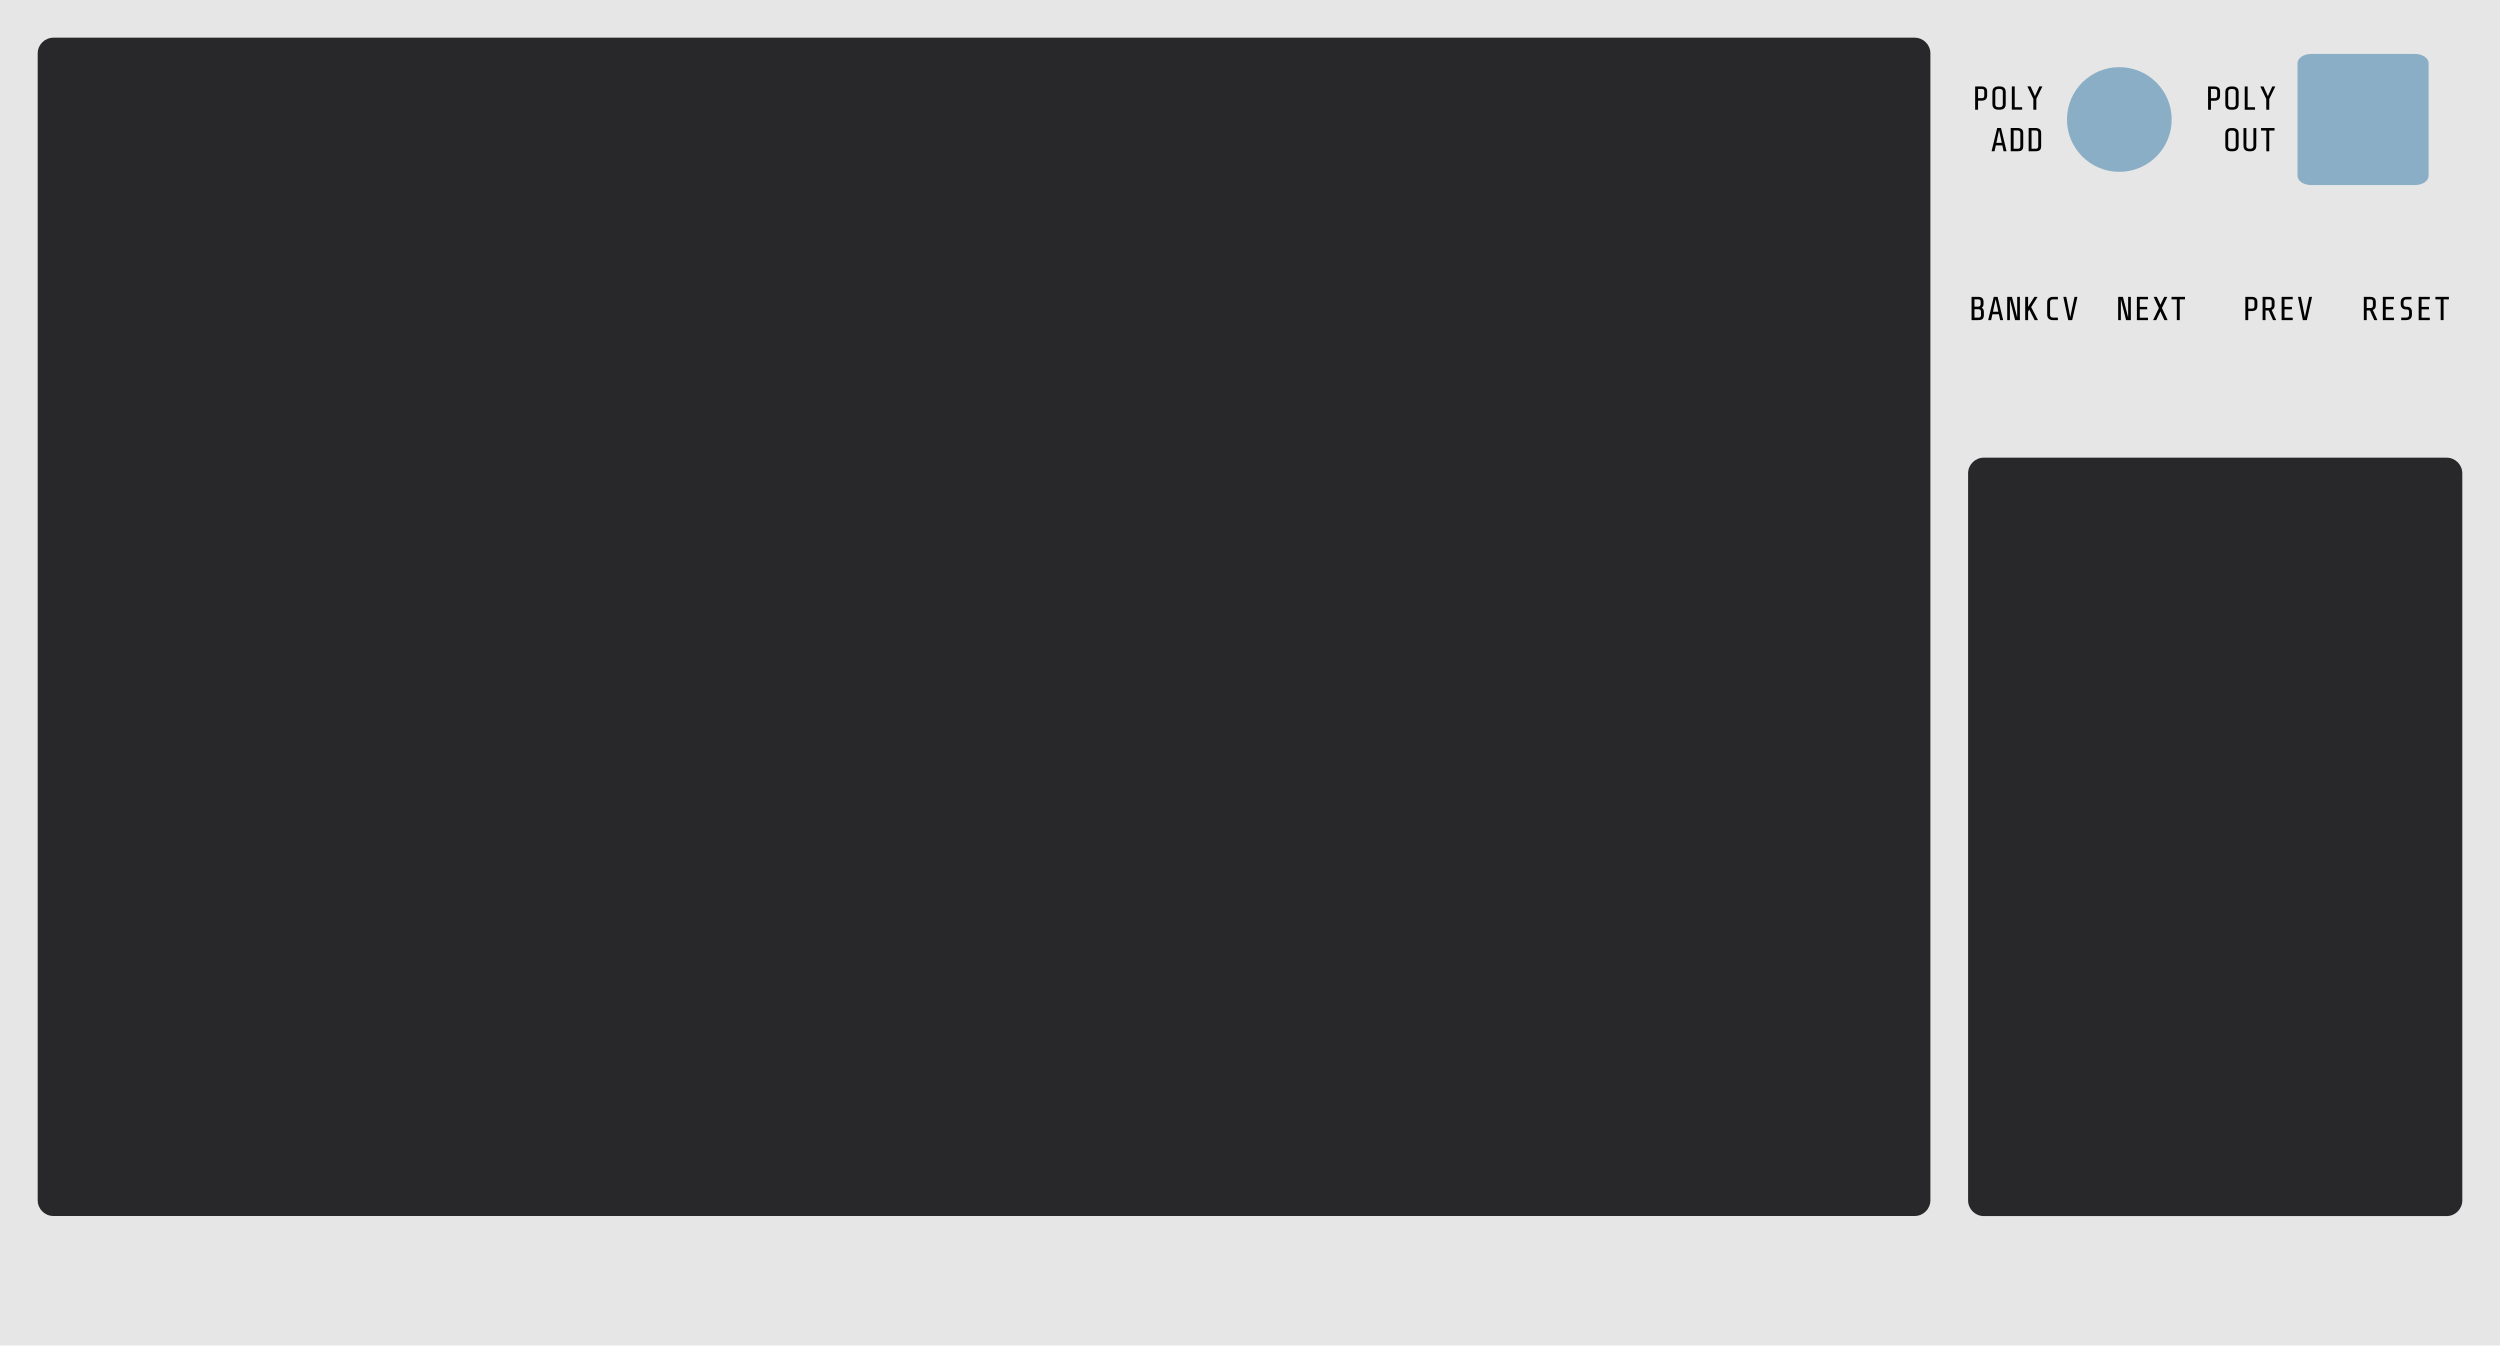
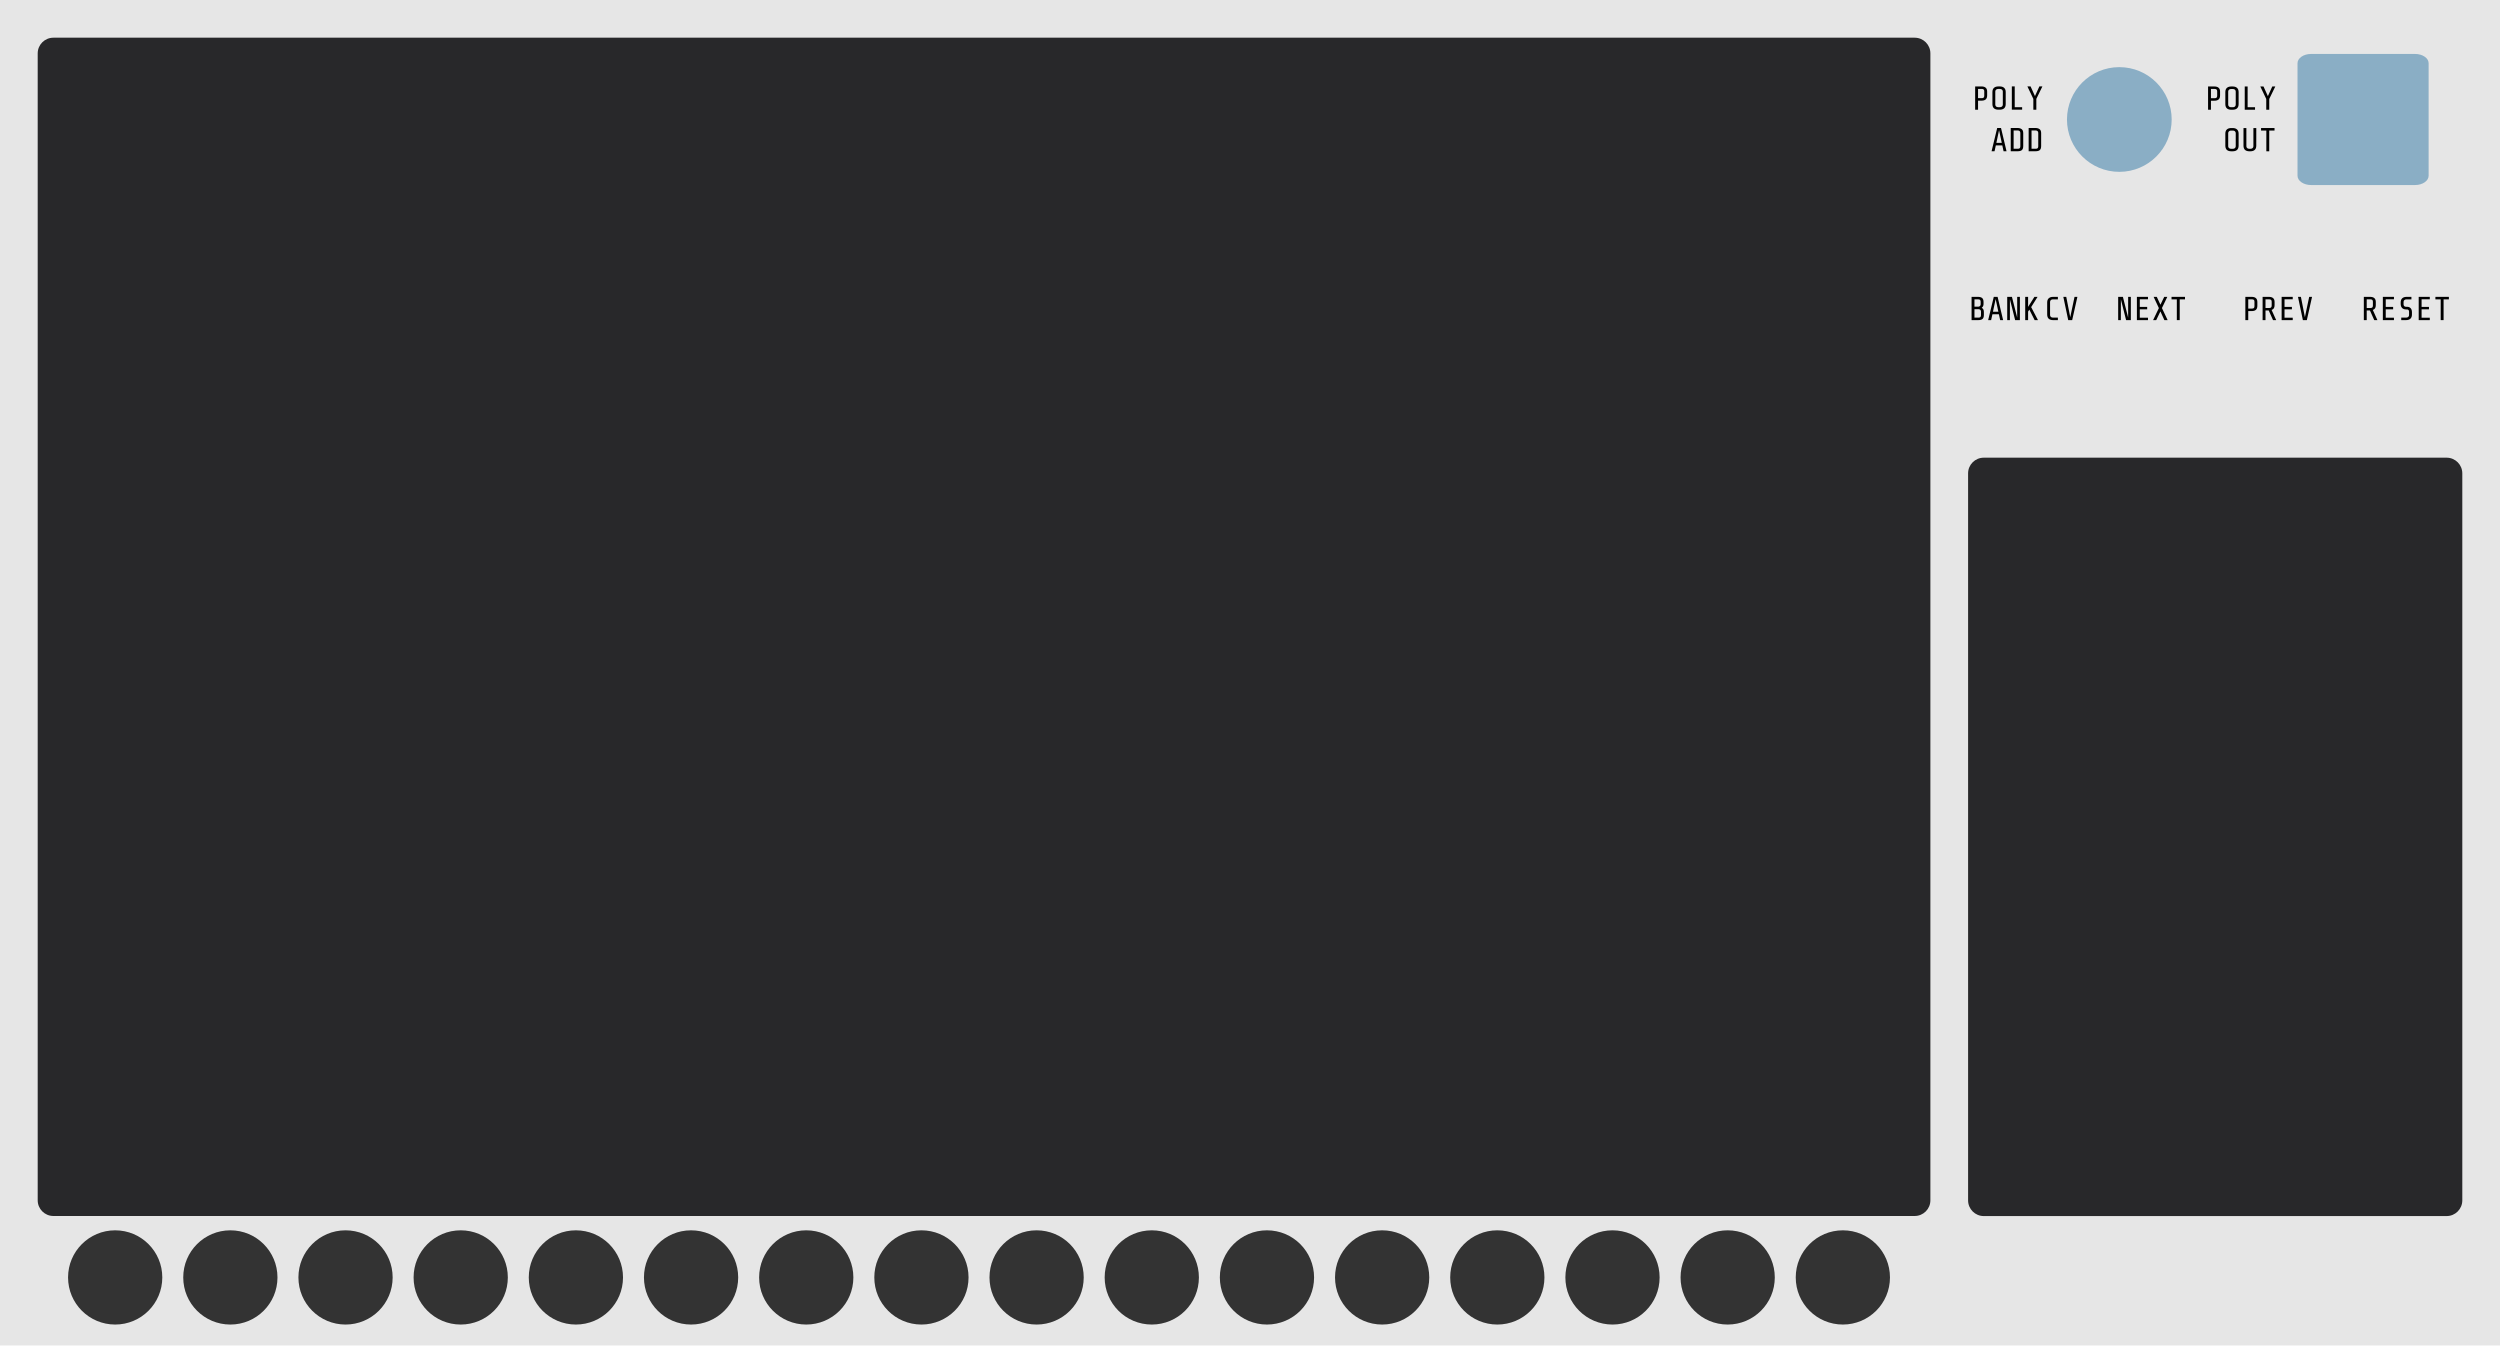
- <svg xmlns="http://www.w3.org/2000/svg" id="svg8" version="1.1" viewBox="0 0 238.76 128.5" height="128.5mm" width="238.76mm">
+ <svg xmlns="http://www.w3.org/2000/svg" width="238.76mm" height="128.5mm" viewBox="0 0 238.76 128.5" version="1.1" id="svg8">
  <defs id="defs2">
-     <rect x="219.595" y="12.628" width="8.606" height="4.303" id="rect1686" />
+     <rect id="rect1686" height="4.303" width="8.606" y="12.628" x="219.595" />
  </defs>
  <g id="layer1">
-     <rect height="0" width="0" y="4.41" x="1.737" id="rect833" style="fill:#808080;stroke-width:0;stroke-linejoin:round;stroke-opacity:0.131" />
-     <path style="display:inline;fill:#e6e6e6;fill-opacity:1;fill-rule:nonzero;stroke:none;stroke-width:0.46" d="M 0,0 H 238.76 V 128.5 H 0 Z m 0,0" id="path33429" />
-     <rect style="display:inline;fill:#28282a;fill-opacity:1;stroke-width:0.464" id="rect438-7" width="180.76" height="112.532" x="3.6" y="-116.132" ry="1.5" transform="scale(1,-1)" rx="1.5" />
-     <rect rx="1.5" transform="scale(1,-1)" ry="1.5" y="-116.14" x="187.96" height="72.43" width="47.2" id="rect438-7-6" style="display:inline;fill:#28282a;fill-opacity:1;stroke-width:0.464" />
-     <g style="font-size:3.175px;line-height:1.25;font-family:'Share Tech Mono';-inkscape-font-specification:'Share Tech Mono, Normal';letter-spacing:0px;word-spacing:0px;stroke-width:0.265" id="text2780" aria-label="BANK" transform="translate(0.4231507,0.058058)">
-       <path id="path2802" style="font-size:3.175px;stroke-width:0.265" d="m 189.045,30.014 q 0,0.273 -0.127,0.387 -0.124,0.114 -0.413,0.114 h -0.635 v -2.223 h 0.597 q 0.283,0 0.413,0.114 0.133,0.114 0.133,0.381 v 0.181 q 0,0.244 -0.175,0.368 0.206,0.114 0.206,0.391 z m -0.308,-1.254 q 0,-0.121 -0.057,-0.175 -0.054,-0.054 -0.175,-0.054 h -0.359 v 0.702 h 0.359 q 0.098,0 0.165,-0.064 0.067,-0.064 0.067,-0.168 z m 0.032,0.94 q 0,-0.105 -0.064,-0.165 -0.064,-0.064 -0.168,-0.064 h -0.391 v 0.806 h 0.387 q 0.121,0 0.178,-0.054 0.057,-0.057 0.057,-0.178 z" />
-       <path id="path2804" style="font-size:3.175px;stroke-width:0.265" d="m 189.861,29.953 -0.124,0.562 h -0.283 l 0.537,-2.223 h 0.365 l 0.527,2.223 h -0.283 l -0.121,-0.562 z m 0.568,-0.238 -0.26,-1.213 -0.257,1.213 z" />
-       <path id="path2806" style="font-size:3.175px;stroke-width:0.265" d="m 191.531,30.515 h -0.257 v -2.223 h 0.451 l 0.502,1.988 v -1.988 h 0.257 v 2.223 h -0.454 l -0.498,-1.988 z" />
-       <path id="path2808" style="font-size:3.175px;stroke-width:0.265" d="m 193.268,29.696 v 0.819 h -0.276 v -2.223 h 0.276 v 0.959 l 0.603,-0.959 h 0.302 l -0.613,0.981 0.651,1.241 h -0.318 l -0.505,-1 z" />
+     <rect style="fill:#808080;stroke-width:0;stroke-linejoin:round;stroke-opacity:0.131" id="rect833" x="1.737" y="4.41" width="0" height="0" />
+     <path id="path33429" d="M 0,0 H 238.76 V 128.5 H 0 Z m 0,0" style="display:inline;fill:#e6e6e6;fill-opacity:1;fill-rule:nonzero;stroke:none;stroke-width:0.46" />
+     <rect rx="1.5" transform="scale(1,-1)" ry="1.5" y="-116.132" x="3.6" height="112.532" width="180.76" id="rect438-7" style="display:inline;fill:#28282a;fill-opacity:1;stroke-width:0.464" />
+     <rect style="display:inline;fill:#28282a;fill-opacity:1;stroke-width:0.464" id="rect438-7-6" width="47.2" height="72.43" x="187.96" y="-116.14" ry="1.5" transform="scale(1,-1)" rx="1.5" />
+     <g transform="translate(0.4231507,0.058058)" aria-label="BANK" id="text2780" style="font-size:3.175px;line-height:1.25;font-family:'Share Tech Mono';-inkscape-font-specification:'Share Tech Mono, Normal';letter-spacing:0px;word-spacing:0px;stroke-width:0.265">
+       <path d="m 189.045,30.014 q 0,0.273 -0.127,0.387 -0.124,0.114 -0.413,0.114 h -0.635 v -2.223 h 0.597 q 0.283,0 0.413,0.114 0.133,0.114 0.133,0.381 v 0.181 q 0,0.244 -0.175,0.368 0.206,0.114 0.206,0.391 z m -0.308,-1.254 q 0,-0.121 -0.057,-0.175 -0.054,-0.054 -0.175,-0.054 h -0.359 v 0.702 h 0.359 q 0.098,0 0.165,-0.064 0.067,-0.064 0.067,-0.168 z m 0.032,0.94 q 0,-0.105 -0.064,-0.165 -0.064,-0.064 -0.168,-0.064 h -0.391 v 0.806 h 0.387 q 0.121,0 0.178,-0.054 0.057,-0.057 0.057,-0.178 z" style="font-size:3.175px;stroke-width:0.265" id="path2802" />
+       <path d="m 189.861,29.953 -0.124,0.562 h -0.283 l 0.537,-2.223 h 0.365 l 0.527,2.223 h -0.283 l -0.121,-0.562 z m 0.568,-0.238 -0.26,-1.213 -0.257,1.213 z" style="font-size:3.175px;stroke-width:0.265" id="path2804" />
+       <path d="m 191.531,30.515 h -0.257 v -2.223 h 0.451 l 0.502,1.988 v -1.988 h 0.257 v 2.223 h -0.454 l -0.498,-1.988 z" style="font-size:3.175px;stroke-width:0.265" id="path2806" />
+       <path d="m 193.268,29.696 v 0.819 h -0.276 v -2.223 h 0.276 v 0.959 l 0.603,-0.959 h 0.302 l -0.613,0.981 0.651,1.241 h -0.318 l -0.505,-1 z" style="font-size:3.175px;stroke-width:0.265" id="path2808" />
    </g>
-     <g style="font-size:3.175px;line-height:1.25;font-family:'Share Tech Mono';-inkscape-font-specification:'Share Tech Mono, Normal';letter-spacing:0px;word-spacing:0px;stroke-width:0.265" id="text2784" aria-label="CV" transform="translate(-0.106016,0.058058)">
-       <path id="path2811" style="font-size:3.175px;stroke-width:0.265" d="m 196.191,30.515 q -0.276,0 -0.425,-0.133 -0.146,-0.137 -0.146,-0.406 v -1.143 q 0,-0.27 0.146,-0.403 0.149,-0.137 0.425,-0.137 h 0.451 v 0.241 h -0.483 q -0.117,0 -0.191,0.07 -0.073,0.07 -0.073,0.168 v 1.264 q 0,0.098 0.073,0.168 0.073,0.07 0.191,0.07 h 0.483 v 0.241 z" />
-       <path id="path2813" style="font-size:3.175px;stroke-width:0.265" d="m 197.162,28.293 h 0.279 l 0.381,1.943 0.41,-1.943 h 0.273 l -0.498,2.223 h -0.378 z" />
+     <g transform="translate(-0.106016,0.058058)" aria-label="CV" id="text2784" style="font-size:3.175px;line-height:1.25;font-family:'Share Tech Mono';-inkscape-font-specification:'Share Tech Mono, Normal';letter-spacing:0px;word-spacing:0px;stroke-width:0.265">
+       <path d="m 196.191,30.515 q -0.276,0 -0.425,-0.133 -0.146,-0.137 -0.146,-0.406 v -1.143 q 0,-0.27 0.146,-0.403 0.149,-0.137 0.425,-0.137 h 0.451 v 0.241 h -0.483 q -0.117,0 -0.191,0.07 -0.073,0.07 -0.073,0.168 v 1.264 q 0,0.098 0.073,0.168 0.073,0.07 0.191,0.07 h 0.483 v 0.241 z" style="font-size:3.175px;stroke-width:0.265" id="path2811" />
+       <path d="m 197.162,28.293 h 0.279 l 0.381,1.943 0.41,-1.943 h 0.273 l -0.498,2.223 h -0.378 z" style="font-size:3.175px;stroke-width:0.265" id="path2813" />
    </g>
-     <g aria-label="NEXT" id="text869" style="font-size:3.175px;line-height:1.25;font-family:'Share Tech Mono';-inkscape-font-specification:'Share Tech Mono, Normal';letter-spacing:0px;word-spacing:0px;stroke-width:0.265" transform="translate(0,0.058001)">
-       <path d="m 202.551,30.515 h -0.257 v -2.223 h 0.451 l 0.502,1.988 v -1.988 h 0.257 v 2.223 h -0.454 l -0.498,-1.988 z" style="font-size:3.175px;stroke-width:0.265" id="path879" />
-       <path d="m 205.142,28.293 v 0.232 h -0.784 v 0.727 h 0.705 v 0.232 h -0.705 v 0.8 h 0.784 v 0.232 h -1.06 v -2.223 z" style="font-size:3.175px;stroke-width:0.265" id="path881" />
-       <path d="m 205.927,30.515 h -0.298 l 0.552,-1.149 -0.502,-1.073 h 0.302 l 0.349,0.752 0.362,-0.752 h 0.295 l -0.514,1.07 0.546,1.153 h -0.311 l -0.381,-0.835 z" style="font-size:3.175px;stroke-width:0.265" id="path883" />
-       <path d="m 207.895,30.515 v -1.981 h -0.505 v -0.241 h 1.286 v 0.241 h -0.505 v 1.981 z" style="font-size:3.175px;stroke-width:0.265" id="path885" />
+     <g transform="translate(0,0.058001)" style="font-size:3.175px;line-height:1.25;font-family:'Share Tech Mono';-inkscape-font-specification:'Share Tech Mono, Normal';letter-spacing:0px;word-spacing:0px;stroke-width:0.265" id="text869" aria-label="NEXT">
+       <path id="path879" style="font-size:3.175px;stroke-width:0.265" d="m 202.551,30.515 h -0.257 v -2.223 h 0.451 l 0.502,1.988 v -1.988 h 0.257 v 2.223 h -0.454 l -0.498,-1.988 z" />
+       <path id="path881" style="font-size:3.175px;stroke-width:0.265" d="m 205.142,28.293 v 0.232 h -0.784 v 0.727 h 0.705 v 0.232 h -0.705 v 0.8 h 0.784 v 0.232 h -1.06 v -2.223 z" />
+       <path id="path883" style="font-size:3.175px;stroke-width:0.265" d="m 205.927,30.515 h -0.298 l 0.552,-1.149 -0.502,-1.073 h 0.302 l 0.349,0.752 0.362,-0.752 h 0.295 l -0.514,1.07 0.546,1.153 h -0.311 l -0.381,-0.835 z" />
+       <path id="path885" style="font-size:3.175px;stroke-width:0.265" d="m 207.895,30.515 v -1.981 h -0.505 v -0.241 h 1.286 v 0.241 h -0.505 v 1.981 z" />
    </g>
-     <g aria-label="PREV" id="text873" style="font-size:3.175px;line-height:1.25;font-family:'Share Tech Mono';-inkscape-font-specification:'Share Tech Mono, Normal';letter-spacing:0px;word-spacing:0px;stroke-width:0.265" transform="translate(0,0.058001)">
-       <path d="m 215.586,29.15 q 0,0.257 -0.137,0.381 -0.137,0.121 -0.403,0.121 h -0.33 v 0.864 H 214.44 v -2.223 h 0.6 q 0.27,0 0.406,0.121 0.14,0.117 0.14,0.375 z m -0.276,-0.391 q 0,-0.121 -0.057,-0.175 -0.054,-0.054 -0.175,-0.054 h -0.362 v 0.883 h 0.362 q 0.121,0 0.175,-0.054 0.057,-0.057 0.057,-0.178 z" style="font-size:3.175px;stroke-width:0.265" id="path888" />
-       <path d="m 216.364,29.595 v 0.921 h -0.276 v -2.223 h 0.597 q 0.27,0 0.406,0.121 0.14,0.117 0.14,0.375 v 0.305 q 0,0.359 -0.286,0.448 l 0.441,0.975 h -0.302 l -0.41,-0.921 z m 0.591,-0.835 q 0,-0.121 -0.057,-0.175 -0.054,-0.054 -0.175,-0.054 h -0.359 v 0.826 h 0.359 q 0.121,0 0.175,-0.054 0.057,-0.057 0.057,-0.178 z" style="font-size:3.175px;stroke-width:0.265" id="path890" />
-       <path d="m 218.965,28.293 v 0.232 h -0.784 v 0.727 h 0.705 v 0.232 h -0.705 v 0.8 h 0.784 v 0.232 h -1.06 v -2.223 z" style="font-size:3.175px;stroke-width:0.265" id="path892" />
-       <path d="m 219.467,28.293 h 0.279 l 0.381,1.943 0.41,-1.943 h 0.273 l -0.498,2.223 h -0.378 z" style="font-size:3.175px;stroke-width:0.265" id="path894" />
+     <g transform="translate(0,0.058001)" style="font-size:3.175px;line-height:1.25;font-family:'Share Tech Mono';-inkscape-font-specification:'Share Tech Mono, Normal';letter-spacing:0px;word-spacing:0px;stroke-width:0.265" id="text873" aria-label="PREV">
+       <path id="path888" style="font-size:3.175px;stroke-width:0.265" d="m 215.586,29.15 q 0,0.257 -0.137,0.381 -0.137,0.121 -0.403,0.121 h -0.33 v 0.864 H 214.44 v -2.223 h 0.6 q 0.27,0 0.406,0.121 0.14,0.117 0.14,0.375 z m -0.276,-0.391 q 0,-0.121 -0.057,-0.175 -0.054,-0.054 -0.175,-0.054 h -0.362 v 0.883 h 0.362 q 0.121,0 0.175,-0.054 0.057,-0.057 0.057,-0.178 z" />
+       <path id="path890" style="font-size:3.175px;stroke-width:0.265" d="m 216.364,29.595 v 0.921 h -0.276 v -2.223 h 0.597 q 0.27,0 0.406,0.121 0.14,0.117 0.14,0.375 v 0.305 q 0,0.359 -0.286,0.448 l 0.441,0.975 h -0.302 l -0.41,-0.921 z m 0.591,-0.835 q 0,-0.121 -0.057,-0.175 -0.054,-0.054 -0.175,-0.054 h -0.359 v 0.826 h 0.359 q 0.121,0 0.175,-0.054 0.057,-0.057 0.057,-0.178 z" />
+       <path id="path892" style="font-size:3.175px;stroke-width:0.265" d="m 218.965,28.293 v 0.232 h -0.784 v 0.727 h 0.705 v 0.232 h -0.705 v 0.8 h 0.784 v 0.232 h -1.06 v -2.223 z" />
+       <path id="path894" style="font-size:3.175px;stroke-width:0.265" d="m 219.467,28.293 h 0.279 l 0.381,1.943 0.41,-1.943 h 0.273 l -0.498,2.223 h -0.378 z" />
    </g>
-     <g aria-label="RESET" id="text877" style="font-size:3.175px;line-height:1.25;font-family:'Share Tech Mono';-inkscape-font-specification:'Share Tech Mono, Normal';letter-spacing:0px;word-spacing:0px;stroke-width:0.265" transform="translate(0,0.058006)">
-       <path d="m 226.031,29.595 v 0.921 H 225.755 v -2.223 h 0.597 q 0.27,0 0.406,0.121 0.14,0.117 0.14,0.375 v 0.305 q 0,0.359 -0.286,0.448 l 0.441,0.975 h -0.302 l -0.41,-0.921 z m 0.591,-0.835 q 0,-0.121 -0.057,-0.175 -0.054,-0.054 -0.175,-0.054 h -0.359 v 0.826 H 226.39 q 0.121,0 0.175,-0.054 0.057,-0.057 0.057,-0.178 z" style="font-size:3.175px;stroke-width:0.265" id="path897" />
-       <path d="m 228.632,28.293 v 0.232 h -0.784 v 0.727 h 0.705 v 0.232 h -0.705 v 0.8 h 0.784 v 0.232 h -1.06 v -2.223 z" style="font-size:3.175px;stroke-width:0.265" id="path899" />
-       <path d="m 230.35,29.976 q 0,0.27 -0.149,0.406 -0.146,0.133 -0.422,0.133 h -0.451 v -0.241 h 0.483 q 0.117,0 0.191,-0.07 0.073,-0.07 0.073,-0.168 v -0.33 q 0,-0.095 -0.051,-0.152 -0.048,-0.06 -0.146,-0.06 h -0.095 q -0.235,0 -0.371,-0.137 -0.137,-0.14 -0.137,-0.403 v -0.121 q 0,-0.27 0.146,-0.403 0.149,-0.137 0.425,-0.137 h 0.454 v 0.241 h -0.486 q -0.117,0 -0.191,0.07 -0.073,0.07 -0.073,0.168 v 0.241 q 0,0.098 0.064,0.165 0.064,0.064 0.165,0.064 h 0.095 q 0.225,0 0.349,0.13 0.127,0.13 0.127,0.394 z" style="font-size:3.175px;stroke-width:0.265" id="path901" />
-       <path d="m 232.055,28.293 v 0.232 h -0.784 v 0.727 h 0.705 v 0.232 h -0.705 v 0.8 h 0.784 v 0.232 h -1.06 v -2.223 z" style="font-size:3.175px;stroke-width:0.265" id="path903" />
-       <path d="m 233.096,30.515 v -1.981 h -0.505 v -0.241 h 1.286 v 0.241 h -0.505 v 1.981 z" style="font-size:3.175px;stroke-width:0.265" id="path905" />
+     <g transform="translate(0,0.058006)" style="font-size:3.175px;line-height:1.25;font-family:'Share Tech Mono';-inkscape-font-specification:'Share Tech Mono, Normal';letter-spacing:0px;word-spacing:0px;stroke-width:0.265" id="text877" aria-label="RESET">
+       <path id="path897" style="font-size:3.175px;stroke-width:0.265" d="m 226.031,29.595 v 0.921 H 225.755 v -2.223 h 0.597 q 0.27,0 0.406,0.121 0.14,0.117 0.14,0.375 v 0.305 q 0,0.359 -0.286,0.448 l 0.441,0.975 h -0.302 l -0.41,-0.921 z m 0.591,-0.835 q 0,-0.121 -0.057,-0.175 -0.054,-0.054 -0.175,-0.054 h -0.359 v 0.826 H 226.39 q 0.121,0 0.175,-0.054 0.057,-0.057 0.057,-0.178 z" />
+       <path id="path899" style="font-size:3.175px;stroke-width:0.265" d="m 228.632,28.293 v 0.232 h -0.784 v 0.727 h 0.705 v 0.232 h -0.705 v 0.8 h 0.784 v 0.232 h -1.06 v -2.223 z" />
+       <path id="path901" style="font-size:3.175px;stroke-width:0.265" d="m 230.35,29.976 q 0,0.27 -0.149,0.406 -0.146,0.133 -0.422,0.133 h -0.451 v -0.241 h 0.483 q 0.117,0 0.191,-0.07 0.073,-0.07 0.073,-0.168 v -0.33 q 0,-0.095 -0.051,-0.152 -0.048,-0.06 -0.146,-0.06 h -0.095 q -0.235,0 -0.371,-0.137 -0.137,-0.14 -0.137,-0.403 v -0.121 q 0,-0.27 0.146,-0.403 0.149,-0.137 0.425,-0.137 h 0.454 v 0.241 h -0.486 q -0.117,0 -0.191,0.07 -0.073,0.07 -0.073,0.168 v 0.241 q 0,0.098 0.064,0.165 0.064,0.064 0.165,0.064 h 0.095 q 0.225,0 0.349,0.13 0.127,0.13 0.127,0.394 z" />
+       <path id="path903" style="font-size:3.175px;stroke-width:0.265" d="m 232.055,28.293 v 0.232 h -0.784 v 0.727 h 0.705 v 0.232 h -0.705 v 0.8 h 0.784 v 0.232 h -1.06 v -2.223 z" />
+       <path id="path905" style="font-size:3.175px;stroke-width:0.265" d="m 233.096,30.515 v -1.981 h -0.505 v -0.241 h 1.286 v 0.241 h -0.505 v 1.981 z" />
    </g>
-     <circle style="display:inline;fill:#8aaec5;stroke-width:0.265;stroke-linejoin:round;stroke-opacity:0.131" id="path1043" cx="202.404" cy="11.412" r="5" />
-     <g aria-label="POLY ADD" id="text1680" style="font-size:3.175px;line-height:1.25;font-family:'Share Tech Mono';-inkscape-font-specification:'Share Tech Mono, Normal';letter-spacing:0px;word-spacing:0px;stroke-width:0.265">
-       <path d="m 189.781,9.112 q 0,0.257 -0.137,0.381 -0.137,0.121 -0.403,0.121 h -0.33 v 0.864 h -0.276 v -2.223 h 0.6 q 0.27,0 0.406,0.121 0.14,0.117 0.14,0.375 z M 189.505,8.721 q 0,-0.121 -0.057,-0.175 -0.054,-0.054 -0.175,-0.054 h -0.362 v 0.883 h 0.362 q 0.121,0 0.175,-0.054 0.057,-0.057 0.057,-0.178 z" style="font-size:3.175px;text-align:end;text-anchor:end;stroke-width:0.265" id="path2488" />
-       <path d="m 191.553,9.937 q 0,0.27 -0.149,0.406 -0.146,0.133 -0.422,0.133 h -0.127 q -0.276,0 -0.425,-0.133 -0.146,-0.137 -0.146,-0.406 v -1.143 q 0,-0.27 0.146,-0.403 0.149,-0.137 0.425,-0.137 h 0.127 q 0.276,0 0.422,0.137 0.149,0.133 0.149,0.403 z M 191.277,8.734 q 0,-0.098 -0.073,-0.168 -0.073,-0.07 -0.191,-0.07 h -0.191 q -0.117,0 -0.191,0.07 -0.073,0.07 -0.073,0.168 v 1.264 q 0,0.098 0.073,0.168 0.073,0.07 0.191,0.07 h 0.191 q 0.117,0 0.191,-0.07 0.073,-0.07 0.073,-0.168 z" style="font-size:3.175px;text-align:end;text-anchor:end;stroke-width:0.265" id="path2490" />
-       <path d="m 192.414,8.254 v 1.981 h 0.708 v 0.241 h -0.984 v -2.223 z" style="font-size:3.175px;text-align:end;text-anchor:end;stroke-width:0.265" id="path2492" />
-       <path d="M 194.192,10.477 V 9.445 l -0.568,-1.191 h 0.305 l 0.419,0.924 0.419,-0.924 h 0.289 l -0.578,1.191 v 1.032 z" style="font-size:3.175px;text-align:end;text-anchor:end;stroke-width:0.265" id="path2494" />
-       <path d="m 190.61,13.884 -0.124,0.562 h -0.283 l 0.537,-2.223 h 0.365 l 0.527,2.223 h -0.283 l -0.121,-0.562 z m 0.568,-0.238 -0.26,-1.213 -0.257,1.213 z" style="font-size:3.175px;text-align:end;text-anchor:end;stroke-width:0.265" id="path2496" />
-       <path d="m 193.227,13.944 q 0,0.273 -0.127,0.387 -0.124,0.114 -0.413,0.114 h -0.654 v -2.223 h 0.616 q 0.286,0 0.432,0.117 0.146,0.114 0.146,0.378 z m -0.276,-1.254 q 0,-0.105 -0.064,-0.165 -0.064,-0.064 -0.168,-0.064 h -0.41 v 1.746 h 0.406 q 0.121,0 0.178,-0.054 0.057,-0.057 0.057,-0.178 z" style="font-size:3.175px;text-align:end;text-anchor:end;stroke-width:0.265" id="path2498" />
-       <path d="m 194.938,13.944 q 0,0.273 -0.127,0.387 -0.124,0.114 -0.413,0.114 h -0.654 v -2.223 h 0.616 q 0.286,0 0.432,0.117 0.146,0.114 0.146,0.378 z m -0.276,-1.254 q 0,-0.105 -0.064,-0.165 -0.064,-0.064 -0.168,-0.064 h -0.41 v 1.746 h 0.406 q 0.121,0 0.178,-0.054 0.057,-0.057 0.057,-0.178 z" style="font-size:3.175px;text-align:end;text-anchor:end;stroke-width:0.265" id="path2500" />
+     <circle r="5" cy="11.412" cx="202.404" id="path1043" style="display:inline;fill:#8aaec5;stroke-width:0.265;stroke-linejoin:round;stroke-opacity:0.131" />
+     <g style="font-size:3.175px;line-height:1.25;font-family:'Share Tech Mono';-inkscape-font-specification:'Share Tech Mono, Normal';letter-spacing:0px;word-spacing:0px;stroke-width:0.265" id="text1680" aria-label="POLY ADD">
+       <path id="path2488" style="font-size:3.175px;text-align:end;text-anchor:end;stroke-width:0.265" d="m 189.781,9.112 q 0,0.257 -0.137,0.381 -0.137,0.121 -0.403,0.121 h -0.33 v 0.864 h -0.276 v -2.223 h 0.6 q 0.27,0 0.406,0.121 0.14,0.117 0.14,0.375 z M 189.505,8.721 q 0,-0.121 -0.057,-0.175 -0.054,-0.054 -0.175,-0.054 h -0.362 v 0.883 h 0.362 q 0.121,0 0.175,-0.054 0.057,-0.057 0.057,-0.178 z" />
+       <path id="path2490" style="font-size:3.175px;text-align:end;text-anchor:end;stroke-width:0.265" d="m 191.553,9.937 q 0,0.27 -0.149,0.406 -0.146,0.133 -0.422,0.133 h -0.127 q -0.276,0 -0.425,-0.133 -0.146,-0.137 -0.146,-0.406 v -1.143 q 0,-0.27 0.146,-0.403 0.149,-0.137 0.425,-0.137 h 0.127 q 0.276,0 0.422,0.137 0.149,0.133 0.149,0.403 z M 191.277,8.734 q 0,-0.098 -0.073,-0.168 -0.073,-0.07 -0.191,-0.07 h -0.191 q -0.117,0 -0.191,0.07 -0.073,0.07 -0.073,0.168 v 1.264 q 0,0.098 0.073,0.168 0.073,0.07 0.191,0.07 h 0.191 q 0.117,0 0.191,-0.07 0.073,-0.07 0.073,-0.168 z" />
+       <path id="path2492" style="font-size:3.175px;text-align:end;text-anchor:end;stroke-width:0.265" d="m 192.414,8.254 v 1.981 h 0.708 v 0.241 h -0.984 v -2.223 z" />
+       <path id="path2494" style="font-size:3.175px;text-align:end;text-anchor:end;stroke-width:0.265" d="M 194.192,10.477 V 9.445 l -0.568,-1.191 h 0.305 l 0.419,0.924 0.419,-0.924 h 0.289 l -0.578,1.191 v 1.032 z" />
+       <path id="path2496" style="font-size:3.175px;text-align:end;text-anchor:end;stroke-width:0.265" d="m 190.61,13.884 -0.124,0.562 h -0.283 l 0.537,-2.223 h 0.365 l 0.527,2.223 h -0.283 l -0.121,-0.562 z m 0.568,-0.238 -0.26,-1.213 -0.257,1.213 z" />
+       <path id="path2498" style="font-size:3.175px;text-align:end;text-anchor:end;stroke-width:0.265" d="m 193.227,13.944 q 0,0.273 -0.127,0.387 -0.124,0.114 -0.413,0.114 h -0.654 v -2.223 h 0.616 q 0.286,0 0.432,0.117 0.146,0.114 0.146,0.378 z m -0.276,-1.254 q 0,-0.105 -0.064,-0.165 -0.064,-0.064 -0.168,-0.064 h -0.41 v 1.746 h 0.406 q 0.121,0 0.178,-0.054 0.057,-0.057 0.057,-0.178 z" />
+       <path id="path2500" style="font-size:3.175px;text-align:end;text-anchor:end;stroke-width:0.265" d="m 194.938,13.944 q 0,0.273 -0.127,0.387 -0.124,0.114 -0.413,0.114 h -0.654 v -2.223 h 0.616 q 0.286,0 0.432,0.117 0.146,0.114 0.146,0.378 z m -0.276,-1.254 q 0,-0.105 -0.064,-0.165 -0.064,-0.064 -0.168,-0.064 h -0.41 v 1.746 h 0.406 q 0.121,0 0.178,-0.054 0.057,-0.057 0.057,-0.178 z" />
    </g>
-     <text xml:space="preserve" id="text1684" style="font-family:'Share Tech Mono';font-size:4.233px;line-height:1.25;letter-spacing:0px;word-spacing:0px;-inkscape-font-specification:'Share Tech Mono, Normal';white-space:pre;shape-inside:url(#rect1686);" />
-     <g aria-label="POLY OUT" id="text1680-2" style="font-size:3.175px;line-height:1.25;font-family:'Share Tech Mono';-inkscape-font-specification:'Share Tech Mono, Normal';letter-spacing:0px;word-spacing:0px;stroke-width:0.265">
-       <path d="m 212.025,9.116 q 0,0.257 -0.137,0.381 -0.137,0.121 -0.403,0.121 h -0.33 V 10.482 h -0.276 V 8.259 h 0.6 q 0.27,0 0.406,0.121 0.14,0.117 0.14,0.375 z m -0.276,-0.391 q 0,-0.121 -0.057,-0.175 -0.054,-0.054 -0.175,-0.054 h -0.362 v 0.883 h 0.362 q 0.121,0 0.175,-0.054 0.057,-0.057 0.057,-0.178 z" style="font-size:3.175px;text-align:end;text-anchor:end;stroke-width:0.265" id="path2503" />
-       <path d="m 213.797,9.942 q 0,0.27 -0.149,0.406 -0.146,0.133 -0.422,0.133 h -0.127 q -0.276,0 -0.425,-0.133 -0.146,-0.137 -0.146,-0.406 v -1.143 q 0,-0.27 0.146,-0.403 0.149,-0.137 0.425,-0.137 h 0.127 q 0.276,0 0.422,0.137 0.149,0.133 0.149,0.403 z m -0.276,-1.203 q 0,-0.098 -0.073,-0.168 -0.073,-0.07 -0.191,-0.07 h -0.191 q -0.117,0 -0.191,0.07 -0.073,0.07 -0.073,0.168 v 1.264 q 0,0.098 0.073,0.168 0.073,0.07 0.191,0.07 h 0.191 q 0.117,0 0.191,-0.07 0.073,-0.07 0.073,-0.168 z" style="font-size:3.175px;text-align:end;text-anchor:end;stroke-width:0.265" id="path2505" />
-       <path d="M 214.657,8.259 V 10.24 h 0.708 v 0.241 h -0.984 V 8.259 Z" style="font-size:3.175px;text-align:end;text-anchor:end;stroke-width:0.265" id="path2507" />
-       <path d="M 216.436,10.482 V 9.45 l -0.568,-1.191 h 0.305 l 0.419,0.924 0.419,-0.924 h 0.289 l -0.578,1.191 V 10.482 Z" style="font-size:3.175px;text-align:end;text-anchor:end;stroke-width:0.265" id="path2509" />
-       <path d="m 213.797,13.911 q 0,0.27 -0.149,0.406 -0.146,0.133 -0.422,0.133 h -0.127 q -0.276,0 -0.425,-0.133 -0.146,-0.137 -0.146,-0.406 v -1.143 q 0,-0.27 0.146,-0.403 0.149,-0.137 0.425,-0.137 h 0.127 q 0.276,0 0.422,0.137 0.149,0.133 0.149,0.403 z m -0.276,-1.203 q 0,-0.098 -0.073,-0.168 -0.073,-0.07 -0.191,-0.07 h -0.191 q -0.117,0 -0.191,0.07 -0.073,0.07 -0.073,0.168 v 1.264 q 0,0.098 0.073,0.168 0.073,0.07 0.191,0.07 h 0.191 q 0.117,0 0.191,-0.07 0.073,-0.07 0.073,-0.168 z" style="font-size:3.175px;text-align:end;text-anchor:end;stroke-width:0.265" id="path2511" />
-       <path d="m 215.483,13.911 q 0,0.27 -0.149,0.406 -0.146,0.133 -0.422,0.133 h -0.079 q -0.276,0 -0.425,-0.133 -0.146,-0.137 -0.146,-0.406 v -1.683 h 0.276 v 1.743 q 0,0.098 0.073,0.168 0.073,0.07 0.191,0.07 h 0.143 q 0.117,0 0.191,-0.07 0.073,-0.07 0.073,-0.168 V 12.228 h 0.276 z" style="font-size:3.175px;text-align:end;text-anchor:end;stroke-width:0.265" id="path2513" />
-       <path d="m 216.445,14.45 v -1.981 h -0.505 v -0.241 h 1.286 v 0.241 h -0.505 v 1.981 z" style="font-size:3.175px;text-align:end;text-anchor:end;stroke-width:0.265" id="path2515" />
+     <text style="font-family:'Share Tech Mono';font-size:4.233px;line-height:1.25;letter-spacing:0px;word-spacing:0px;-inkscape-font-specification:'Share Tech Mono, Normal';white-space:pre;shape-inside:url(#rect1686);" id="text1684" xml:space="preserve" />
+     <g style="font-size:3.175px;line-height:1.25;font-family:'Share Tech Mono';-inkscape-font-specification:'Share Tech Mono, Normal';letter-spacing:0px;word-spacing:0px;stroke-width:0.265" id="text1680-2" aria-label="POLY OUT">
+       <path id="path2503" style="font-size:3.175px;text-align:end;text-anchor:end;stroke-width:0.265" d="m 212.025,9.116 q 0,0.257 -0.137,0.381 -0.137,0.121 -0.403,0.121 h -0.33 V 10.482 h -0.276 V 8.259 h 0.6 q 0.27,0 0.406,0.121 0.14,0.117 0.14,0.375 z m -0.276,-0.391 q 0,-0.121 -0.057,-0.175 -0.054,-0.054 -0.175,-0.054 h -0.362 v 0.883 h 0.362 q 0.121,0 0.175,-0.054 0.057,-0.057 0.057,-0.178 z" />
+       <path id="path2505" style="font-size:3.175px;text-align:end;text-anchor:end;stroke-width:0.265" d="m 213.797,9.942 q 0,0.27 -0.149,0.406 -0.146,0.133 -0.422,0.133 h -0.127 q -0.276,0 -0.425,-0.133 -0.146,-0.137 -0.146,-0.406 v -1.143 q 0,-0.27 0.146,-0.403 0.149,-0.137 0.425,-0.137 h 0.127 q 0.276,0 0.422,0.137 0.149,0.133 0.149,0.403 z m -0.276,-1.203 q 0,-0.098 -0.073,-0.168 -0.073,-0.07 -0.191,-0.07 h -0.191 q -0.117,0 -0.191,0.07 -0.073,0.07 -0.073,0.168 v 1.264 q 0,0.098 0.073,0.168 0.073,0.07 0.191,0.07 h 0.191 q 0.117,0 0.191,-0.07 0.073,-0.07 0.073,-0.168 z" />
+       <path id="path2507" style="font-size:3.175px;text-align:end;text-anchor:end;stroke-width:0.265" d="M 214.657,8.259 V 10.24 h 0.708 v 0.241 h -0.984 V 8.259 Z" />
+       <path id="path2509" style="font-size:3.175px;text-align:end;text-anchor:end;stroke-width:0.265" d="M 216.436,10.482 V 9.45 l -0.568,-1.191 h 0.305 l 0.419,0.924 0.419,-0.924 h 0.289 l -0.578,1.191 V 10.482 Z" />
+       <path id="path2511" style="font-size:3.175px;text-align:end;text-anchor:end;stroke-width:0.265" d="m 213.797,13.911 q 0,0.27 -0.149,0.406 -0.146,0.133 -0.422,0.133 h -0.127 q -0.276,0 -0.425,-0.133 -0.146,-0.137 -0.146,-0.406 v -1.143 q 0,-0.27 0.146,-0.403 0.149,-0.137 0.425,-0.137 h 0.127 q 0.276,0 0.422,0.137 0.149,0.133 0.149,0.403 z m -0.276,-1.203 q 0,-0.098 -0.073,-0.168 -0.073,-0.07 -0.191,-0.07 h -0.191 q -0.117,0 -0.191,0.07 -0.073,0.07 -0.073,0.168 v 1.264 q 0,0.098 0.073,0.168 0.073,0.07 0.191,0.07 h 0.191 q 0.117,0 0.191,-0.07 0.073,-0.07 0.073,-0.168 z" />
+       <path id="path2513" style="font-size:3.175px;text-align:end;text-anchor:end;stroke-width:0.265" d="m 215.483,13.911 q 0,0.27 -0.149,0.406 -0.146,0.133 -0.422,0.133 h -0.079 q -0.276,0 -0.425,-0.133 -0.146,-0.137 -0.146,-0.406 v -1.683 h 0.276 v 1.743 q 0,0.098 0.073,0.168 0.073,0.07 0.191,0.07 h 0.143 q 0.117,0 0.191,-0.07 0.073,-0.07 0.073,-0.168 V 12.228 h 0.276 z" />
+       <path id="path2515" style="font-size:3.175px;text-align:end;text-anchor:end;stroke-width:0.265" d="m 216.445,14.45 v -1.981 h -0.505 v -0.241 h 1.286 v 0.241 h -0.505 v 1.981 z" />
    </g>
-     <path style="display:inline;fill:#8aaec5;fill-opacity:1;fill-rule:nonzero;stroke:none;stroke-width:0.585" d="m 231.943,6.036 c 0,-0.486 -0.581,-0.884 -1.294,-0.884 h -9.933 c -0.711,0 -1.294,0.398 -1.294,0.884 v 10.752 c 0,0.486 0.583,0.884 1.294,0.884 h 9.933 c 0.713,0 1.294,-0.398 1.294,-0.884 z m 0,0" id="path36629" />
+     <path id="path36629" d="m 231.943,6.036 c 0,-0.486 -0.581,-0.884 -1.294,-0.884 h -9.933 c -0.711,0 -1.294,0.398 -1.294,0.884 v 10.752 c 0,0.486 0.583,0.884 1.294,0.884 h 9.933 c 0.713,0 1.294,-0.398 1.294,-0.884 z m 0,0" style="display:inline;fill:#8aaec5;fill-opacity:1;fill-rule:nonzero;stroke:none;stroke-width:0.585" />
+     <circle r="4.5" style="display:inline;fill:#333333;stroke-width:0.265;stroke-linejoin:round;stroke-opacity:0.131" id="path1043-5" cx="11" cy="122" />
+     <circle cy="122" cx="22" id="path1043-5-8" style="display:inline;fill:#333333;stroke-width:0.265;stroke-linejoin:round;stroke-opacity:0.131" r="4.5" />
+     <circle r="4.5" style="display:inline;fill:#333333;stroke-width:0.265;stroke-linejoin:round;stroke-opacity:0.131" id="path1043-5-8-8" cx="33" cy="122" />
+     <circle cy="122" cx="44" id="path1043-5-8-8-8" style="display:inline;fill:#333333;stroke-width:0.265;stroke-linejoin:round;stroke-opacity:0.131" r="4.5" />
+     <circle cy="122" cx="55" id="path1043-5-3" style="display:inline;fill:#333333;stroke-width:0.265;stroke-linejoin:round;stroke-opacity:0.131" r="4.5" />
+     <circle r="4.5" style="display:inline;fill:#333333;stroke-width:0.265;stroke-linejoin:round;stroke-opacity:0.131" id="path1043-5-8-9" cx="66" cy="122" />
+     <circle cy="122" cx="77" id="path1043-5-8-8-88" style="display:inline;fill:#333333;stroke-width:0.265;stroke-linejoin:round;stroke-opacity:0.131" r="4.5" />
+     <circle r="4.5" style="display:inline;fill:#333333;stroke-width:0.265;stroke-linejoin:round;stroke-opacity:0.131" id="path1043-5-8-8-8-9" cx="88" cy="122" />
+     <circle cy="122" cx="99" id="path1043-5-9" style="display:inline;fill:#333333;stroke-width:0.265;stroke-linejoin:round;stroke-opacity:0.131" r="4.5" />
+     <circle r="4.5" style="display:inline;fill:#333333;stroke-width:0.265;stroke-linejoin:round;stroke-opacity:0.131" id="path1043-5-8-2" cx="110" cy="122" />
+     <circle cy="122" cx="121" id="path1043-5-8-8-5" style="display:inline;fill:#333333;stroke-width:0.265;stroke-linejoin:round;stroke-opacity:0.131" r="4.5" />
+     <circle r="4.5" style="display:inline;fill:#333333;stroke-width:0.265;stroke-linejoin:round;stroke-opacity:0.131" id="path1043-5-8-8-8-0" cx="132" cy="122" />
+     <circle r="4.5" style="display:inline;fill:#333333;stroke-width:0.265;stroke-linejoin:round;stroke-opacity:0.131" id="path1043-5-3-7" cx="143" cy="122" />
+     <circle cy="122" cx="154" id="path1043-5-8-9-5" style="display:inline;fill:#333333;stroke-width:0.265;stroke-linejoin:round;stroke-opacity:0.131" r="4.5" />
+     <circle r="4.5" style="display:inline;fill:#333333;stroke-width:0.265;stroke-linejoin:round;stroke-opacity:0.131" id="path1043-5-8-8-88-4" cx="165" cy="122" />
+     <circle cy="122" cx="176" id="path1043-5-8-8-8-9-7" style="display:inline;fill:#333333;stroke-width:0.265;stroke-linejoin:round;stroke-opacity:0.131" r="4.5" />
  </g>
</svg>
